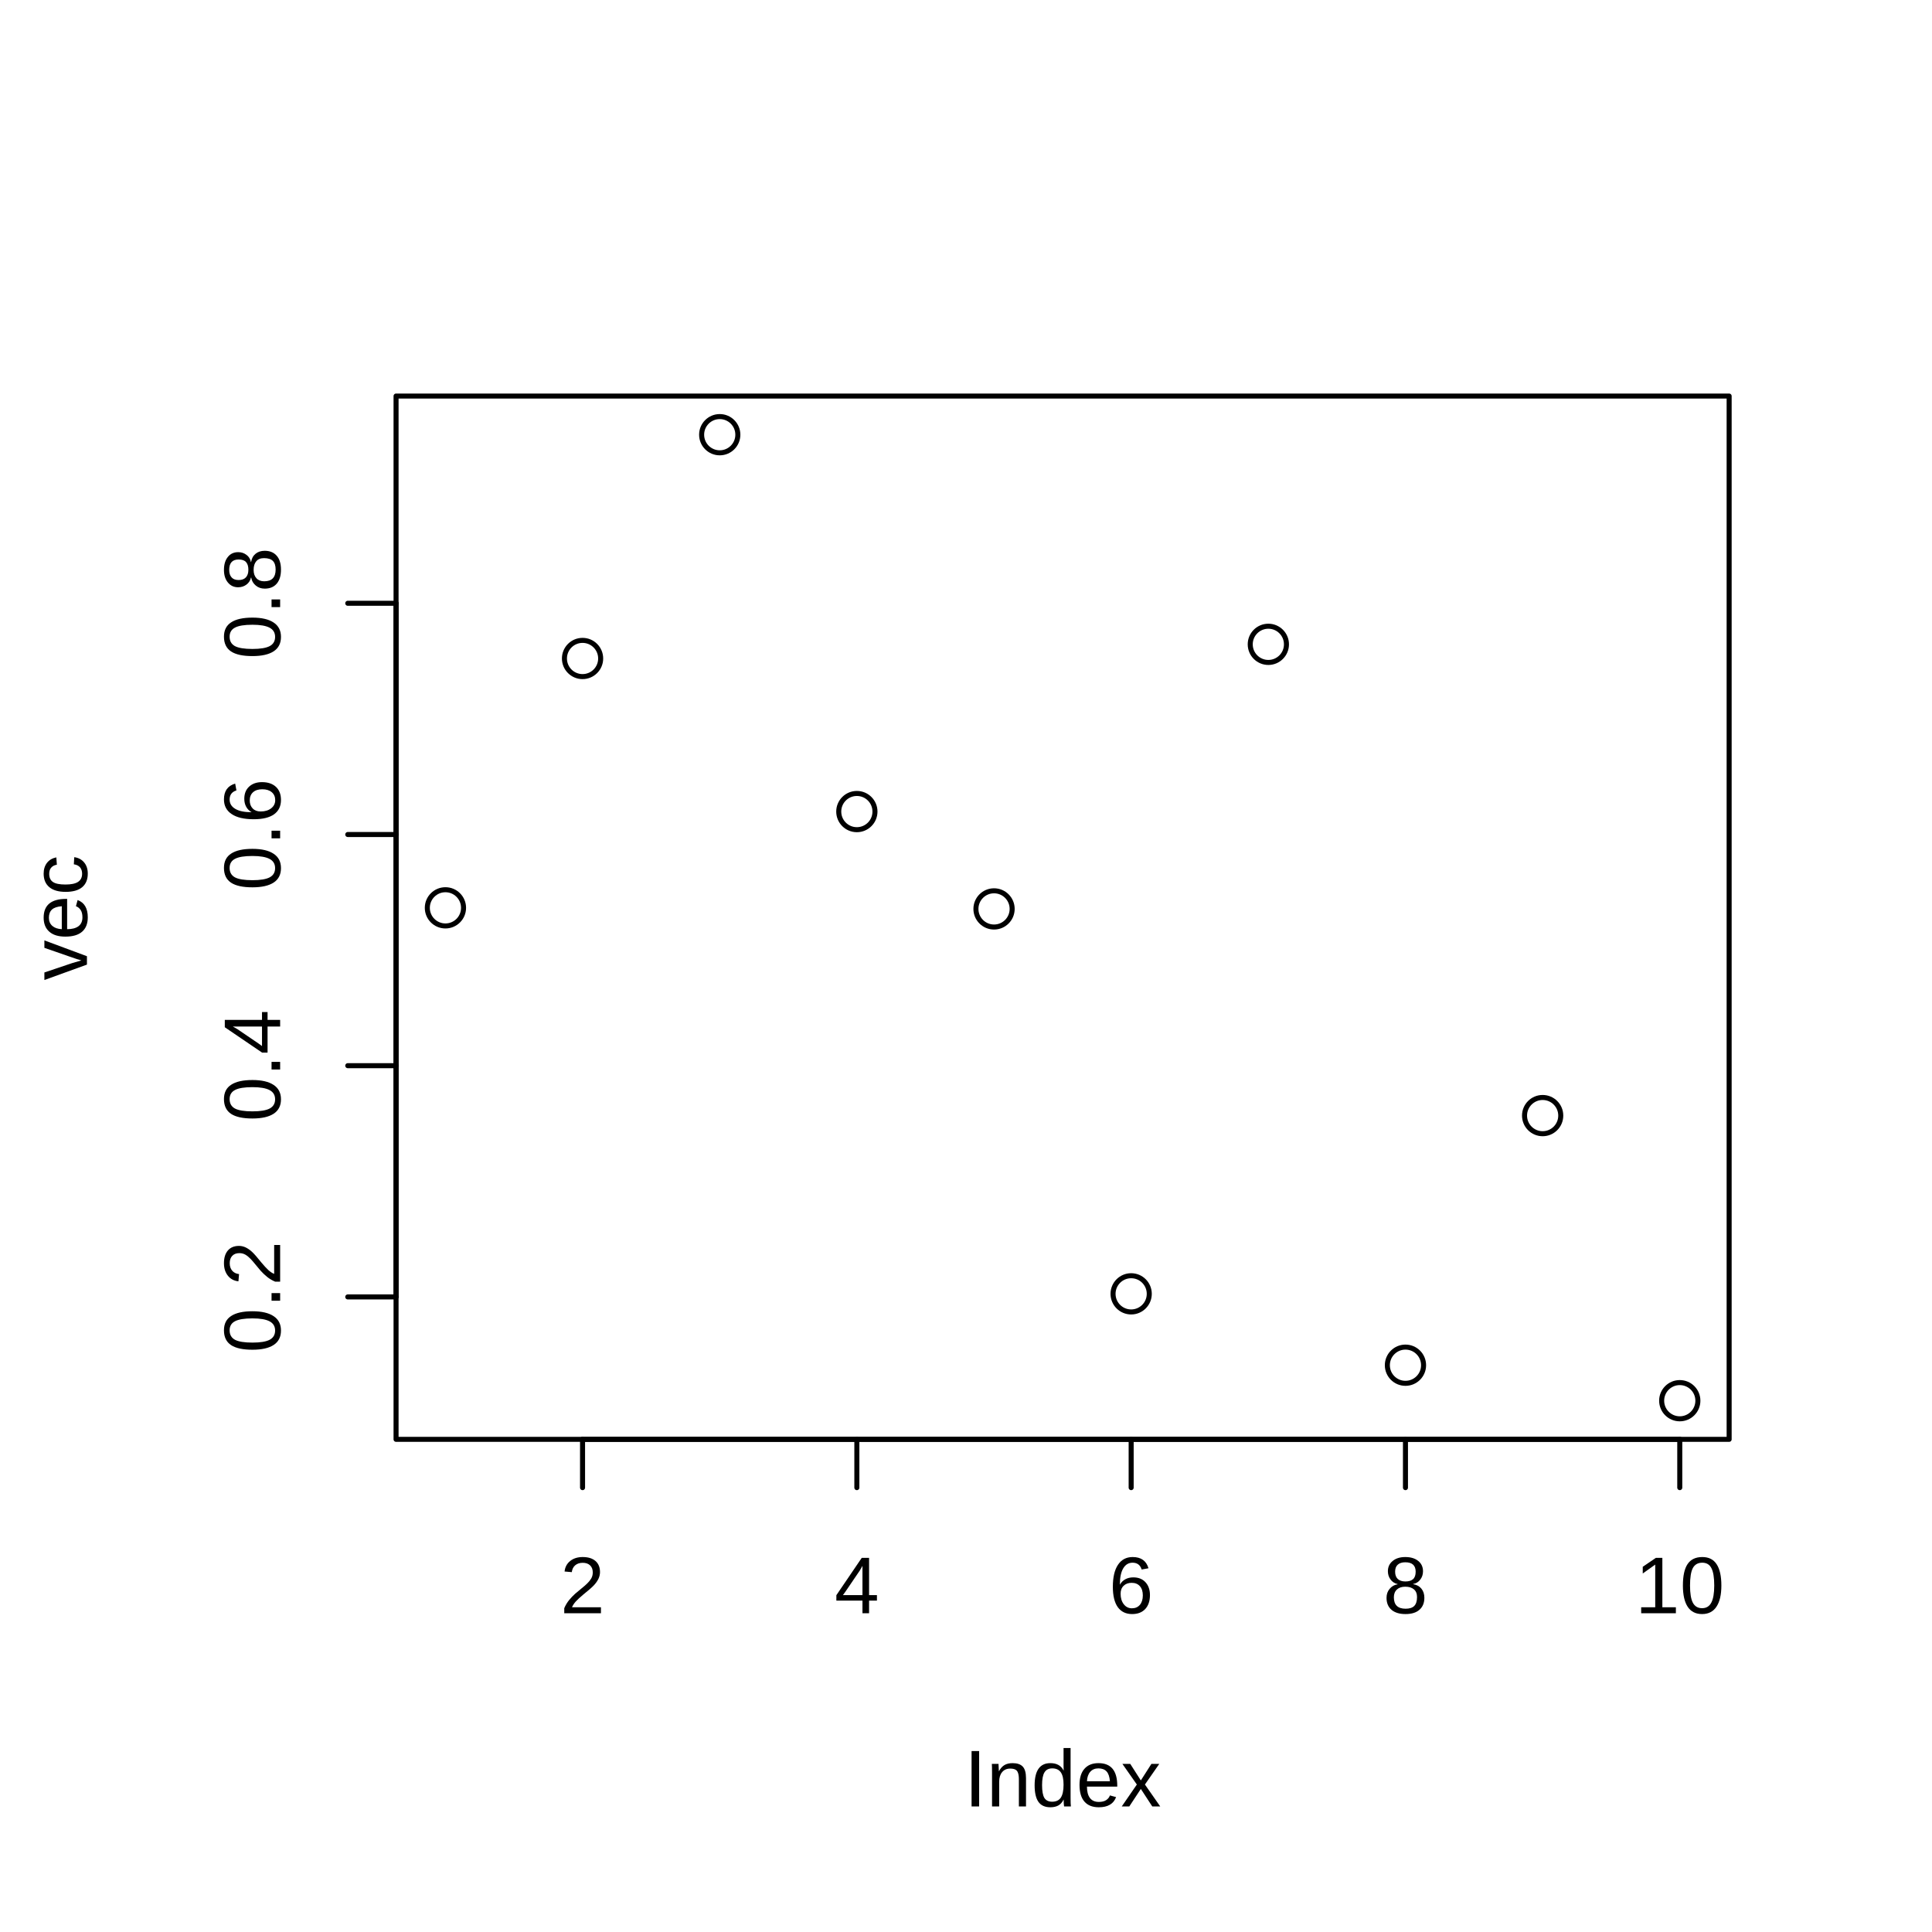
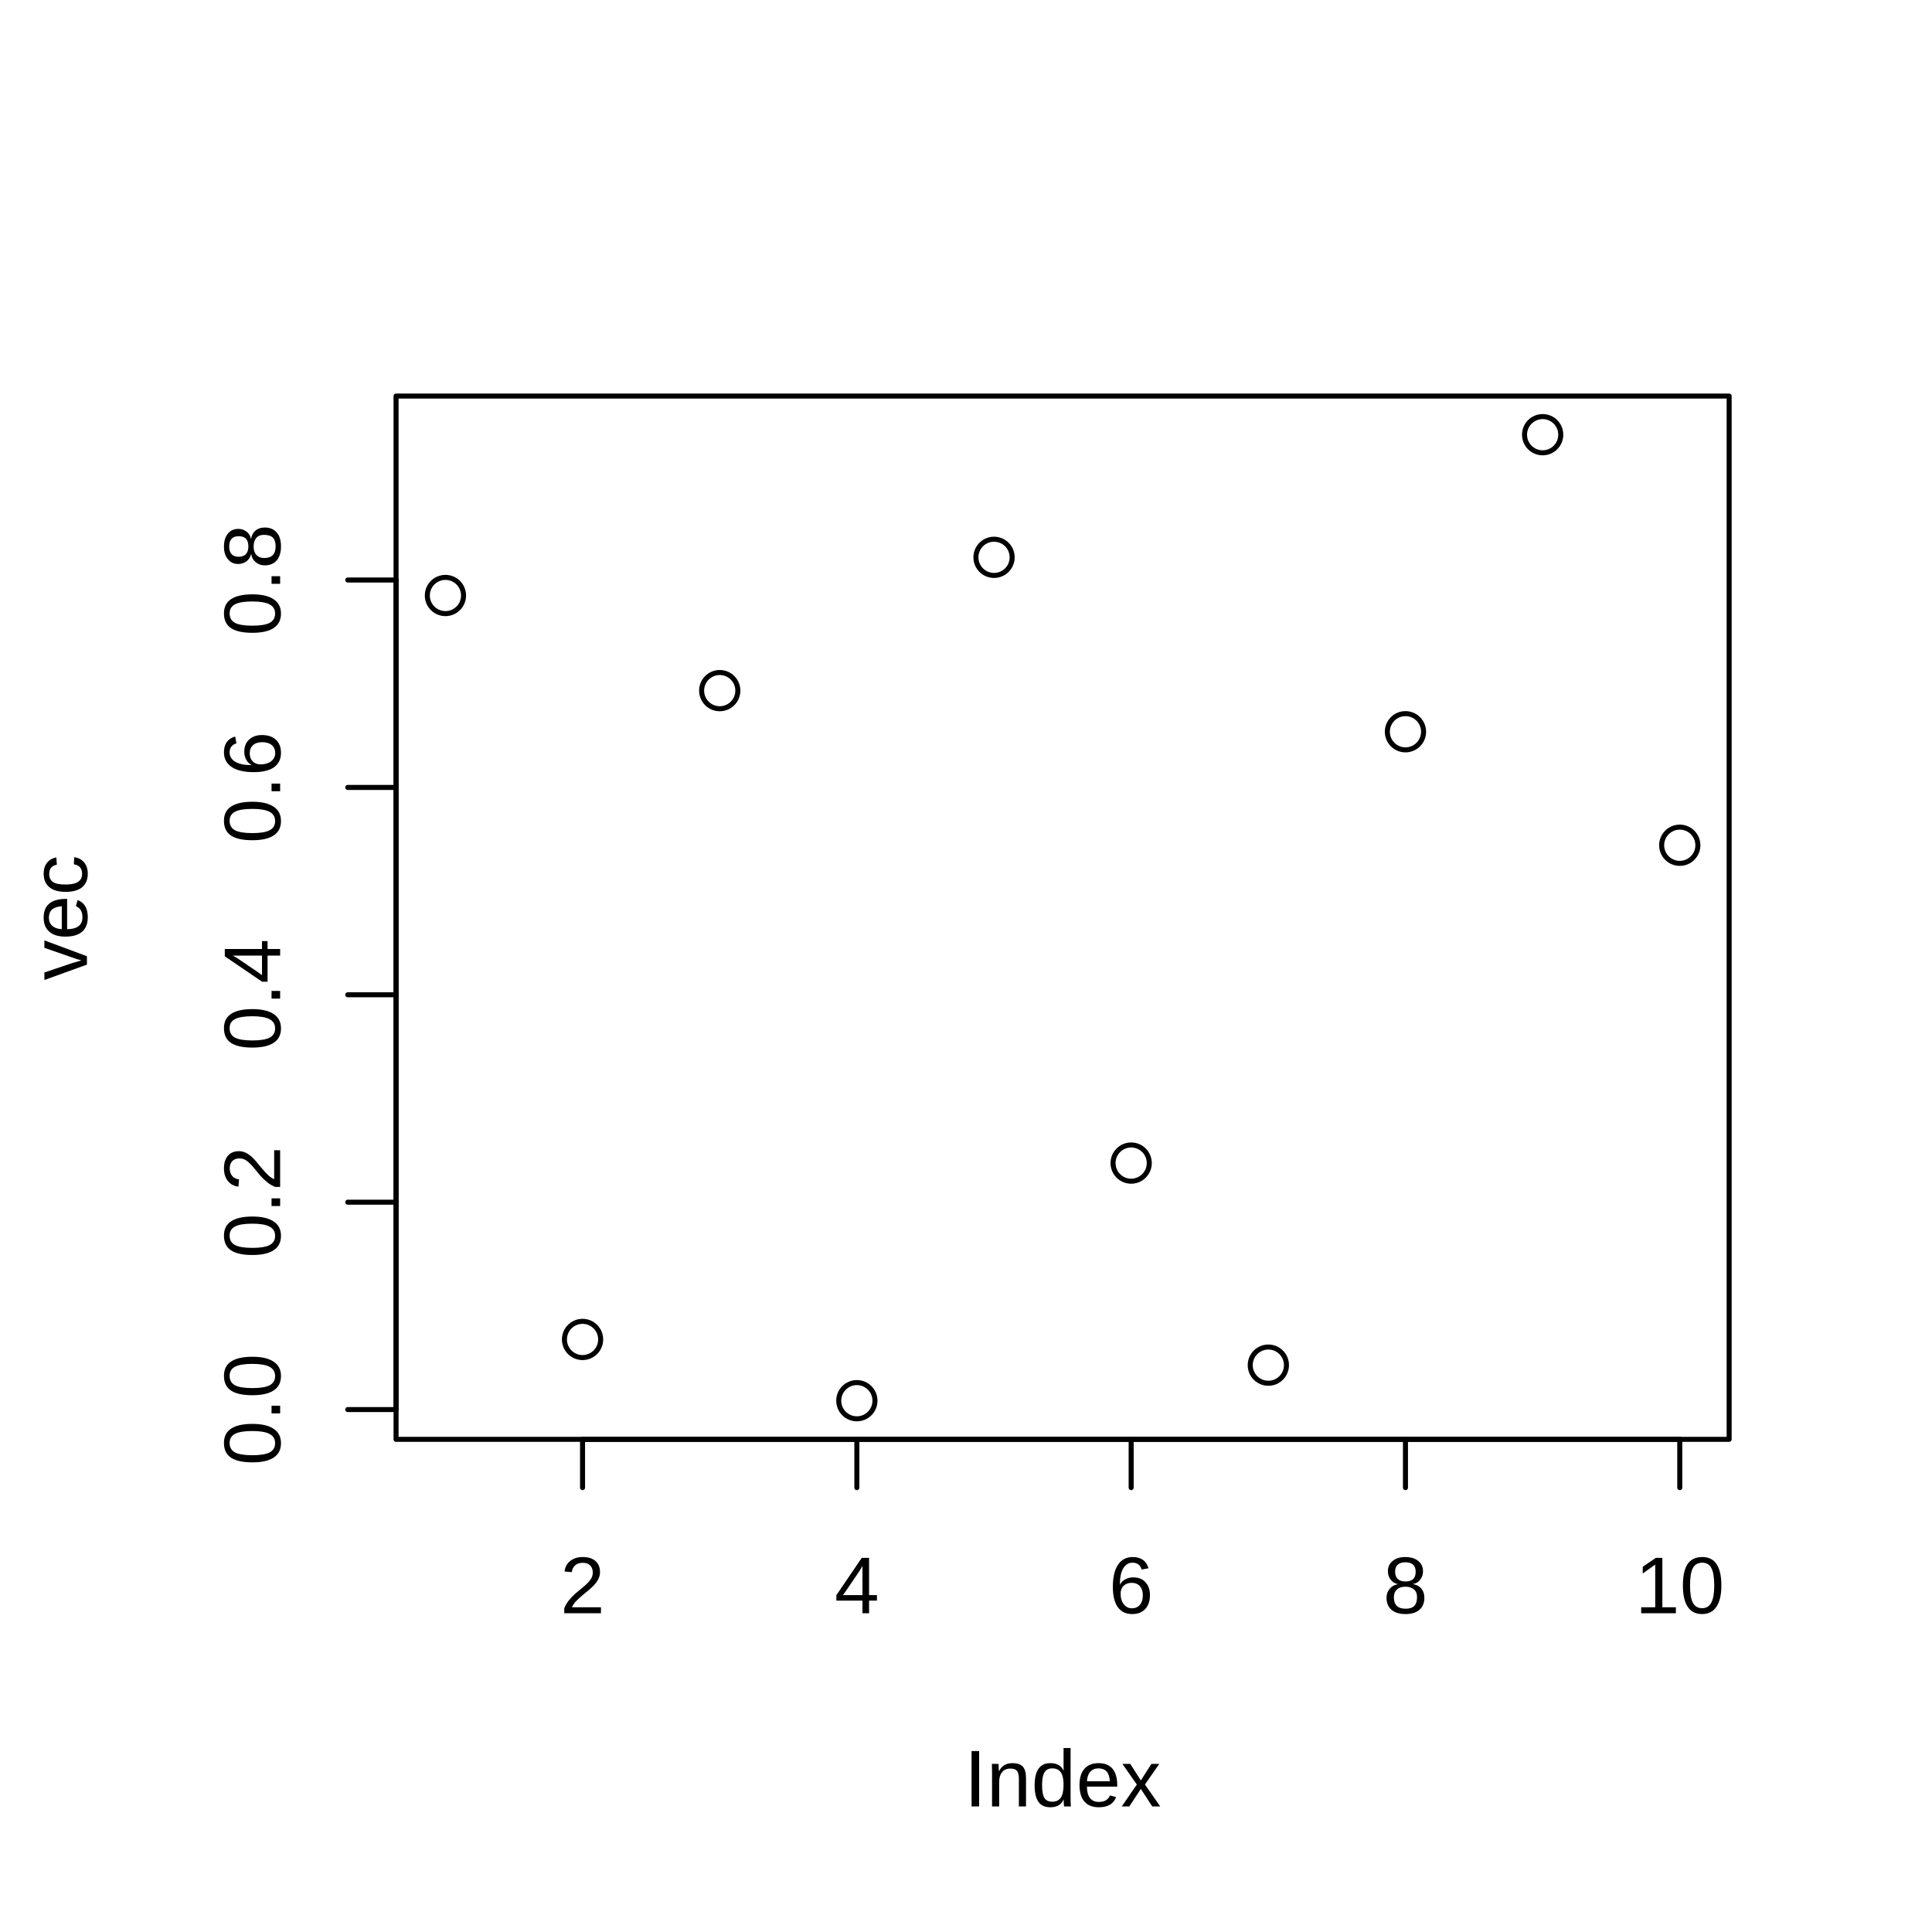
<svg xmlns="http://www.w3.org/2000/svg" width="288.00pt" height="288.00pt" viewBox="0 0 288.00 288.00">
  <g class="svglite">
    <defs>
      <style type="text/css">
    .svglite line, .svglite polyline, .svglite polygon, .svglite path, .svglite rect, .svglite circle {
      fill: none;
      stroke: #000000;
      stroke-linecap: round;
      stroke-linejoin: round;
      stroke-miterlimit: 10.00;
    }
    .svglite text {
      white-space: pre;
    }
    .svglite g.glyphgroup path {
      fill: inherit;
      stroke: none;
    }
  </style>
    </defs>
    <rect width="100%" height="100%" style="stroke: none; fill: #FFFFFF;" />
    <defs>
      <clipPath id="cpMC4wMHwyODguMDB8MC4wMHwyODguMDA=">
        <rect x="0.00" y="0.00" width="288.00" height="288.00" />
      </clipPath>
    </defs>
    <g clip-path="url(#cpMC4wMHwyODguMDB8MC4wMHwyODguMDA=)">
</g>
    <defs>
      <clipPath id="cpNTkuMDR8MjU3Ljc2fDU5LjA0fDIxNC41Ng==">
        <rect x="59.04" y="59.04" width="198.72" height="155.52" />
      </clipPath>
    </defs>
    <g clip-path="url(#cpNTkuMDR8MjU3Ljc2fDU5LjA0fDIxNC41Ng==)">
-       <circle cx="66.40" cy="135.33" r="2.70" style="stroke-width: 0.75;" />
-       <circle cx="86.84" cy="98.16" r="2.70" style="stroke-width: 0.75;" />
-       <circle cx="107.29" cy="64.80" r="2.70" style="stroke-width: 0.75;" />
-       <circle cx="127.73" cy="120.98" r="2.70" style="stroke-width: 0.75;" />
-       <circle cx="148.18" cy="135.49" r="2.70" style="stroke-width: 0.75;" />
-       <circle cx="168.62" cy="192.87" r="2.70" style="stroke-width: 0.75;" />
-       <circle cx="189.07" cy="96.05" r="2.70" style="stroke-width: 0.75;" />
-       <circle cx="209.51" cy="203.51" r="2.70" style="stroke-width: 0.75;" />
-       <circle cx="229.96" cy="166.30" r="2.70" style="stroke-width: 0.75;" />
-       <circle cx="250.40" cy="208.80" r="2.70" style="stroke-width: 0.75;" />
+       <circle cx="66.40" cy="88.77" r="2.70" style="stroke-width: 0.75;" />
+       <circle cx="86.84" cy="199.67" r="2.70" style="stroke-width: 0.75;" />
+       <circle cx="107.29" cy="102.95" r="2.70" style="stroke-width: 0.75;" />
+       <circle cx="127.73" cy="208.80" r="2.70" style="stroke-width: 0.75;" />
+       <circle cx="148.18" cy="83.08" r="2.70" style="stroke-width: 0.75;" />
+       <circle cx="168.62" cy="173.38" r="2.70" style="stroke-width: 0.75;" />
+       <circle cx="189.07" cy="203.50" r="2.70" style="stroke-width: 0.75;" />
+       <circle cx="209.51" cy="109.08" r="2.70" style="stroke-width: 0.75;" />
+       <circle cx="229.96" cy="64.80" r="2.70" style="stroke-width: 0.75;" />
+       <circle cx="250.40" cy="126.00" r="2.70" style="stroke-width: 0.75;" />
    </g>
    <g clip-path="url(#cpMC4wMHwyODguMDB8MC4wMHwyODguMDA=)">
      <line x1="86.84" y1="214.56" x2="250.40" y2="214.56" style="stroke-width: 0.75;" />
      <line x1="86.84" y1="214.56" x2="86.84" y2="221.76" style="stroke-width: 0.75;" />
      <line x1="127.73" y1="214.56" x2="127.73" y2="221.76" style="stroke-width: 0.75;" />
      <line x1="168.62" y1="214.56" x2="168.62" y2="221.76" style="stroke-width: 0.75;" />
      <line x1="209.51" y1="214.56" x2="209.51" y2="221.76" style="stroke-width: 0.75;" />
      <line x1="250.40" y1="214.56" x2="250.40" y2="221.76" style="stroke-width: 0.75;" />
      <text x="86.84" y="240.48" text-anchor="middle" style="font-size: 12.00px; font-family: &quot;Liberation Sans&quot;;" textLength="6.67px" lengthAdjust="spacingAndGlyphs">2</text>
      <text x="127.73" y="240.48" text-anchor="middle" style="font-size: 12.00px; font-family: &quot;Liberation Sans&quot;;" textLength="6.67px" lengthAdjust="spacingAndGlyphs">4</text>
      <text x="168.62" y="240.48" text-anchor="middle" style="font-size: 12.00px; font-family: &quot;Liberation Sans&quot;;" textLength="6.67px" lengthAdjust="spacingAndGlyphs">6</text>
      <text x="209.51" y="240.48" text-anchor="middle" style="font-size: 12.00px; font-family: &quot;Liberation Sans&quot;;" textLength="6.67px" lengthAdjust="spacingAndGlyphs">8</text>
      <text x="250.40" y="240.48" text-anchor="middle" style="font-size: 12.00px; font-family: &quot;Liberation Sans&quot;;" textLength="13.34px" lengthAdjust="spacingAndGlyphs">10</text>
-       <line x1="59.04" y1="193.33" x2="59.04" y2="89.93" style="stroke-width: 0.75;" />
-       <line x1="59.04" y1="193.33" x2="51.84" y2="193.33" style="stroke-width: 0.75;" />
-       <line x1="59.04" y1="158.86" x2="51.84" y2="158.86" style="stroke-width: 0.75;" />
-       <line x1="59.04" y1="124.40" x2="51.84" y2="124.40" style="stroke-width: 0.75;" />
-       <line x1="59.04" y1="89.93" x2="51.84" y2="89.93" style="stroke-width: 0.75;" />
-       <text transform="translate(41.76,193.33) rotate(-90)" text-anchor="middle" style="font-size: 12.00px; font-family: &quot;Liberation Sans&quot;;" textLength="16.67px" lengthAdjust="spacingAndGlyphs">0.2</text>
-       <text transform="translate(41.76,158.86) rotate(-90)" text-anchor="middle" style="font-size: 12.00px; font-family: &quot;Liberation Sans&quot;;" textLength="16.67px" lengthAdjust="spacingAndGlyphs">0.4</text>
-       <text transform="translate(41.76,124.40) rotate(-90)" text-anchor="middle" style="font-size: 12.00px; font-family: &quot;Liberation Sans&quot;;" textLength="16.67px" lengthAdjust="spacingAndGlyphs">0.6</text>
-       <text transform="translate(41.76,89.93) rotate(-90)" text-anchor="middle" style="font-size: 12.00px; font-family: &quot;Liberation Sans&quot;;" textLength="16.67px" lengthAdjust="spacingAndGlyphs">0.8</text>
+       <line x1="59.04" y1="210.12" x2="59.04" y2="86.46" style="stroke-width: 0.75;" />
+       <line x1="59.04" y1="210.12" x2="51.84" y2="210.12" style="stroke-width: 0.75;" />
+       <line x1="59.04" y1="179.21" x2="51.84" y2="179.21" style="stroke-width: 0.75;" />
+       <line x1="59.04" y1="148.29" x2="51.84" y2="148.29" style="stroke-width: 0.75;" />
+       <line x1="59.04" y1="117.38" x2="51.84" y2="117.38" style="stroke-width: 0.75;" />
+       <line x1="59.04" y1="86.46" x2="51.84" y2="86.46" style="stroke-width: 0.75;" />
+       <text transform="translate(41.76,210.12) rotate(-90)" text-anchor="middle" style="font-size: 12.00px; font-family: &quot;Liberation Sans&quot;;" textLength="16.67px" lengthAdjust="spacingAndGlyphs">0.0</text>
+       <text transform="translate(41.76,179.21) rotate(-90)" text-anchor="middle" style="font-size: 12.00px; font-family: &quot;Liberation Sans&quot;;" textLength="16.67px" lengthAdjust="spacingAndGlyphs">0.2</text>
+       <text transform="translate(41.76,148.29) rotate(-90)" text-anchor="middle" style="font-size: 12.00px; font-family: &quot;Liberation Sans&quot;;" textLength="16.67px" lengthAdjust="spacingAndGlyphs">0.4</text>
+       <text transform="translate(41.76,117.38) rotate(-90)" text-anchor="middle" style="font-size: 12.00px; font-family: &quot;Liberation Sans&quot;;" textLength="16.67px" lengthAdjust="spacingAndGlyphs">0.6</text>
+       <text transform="translate(41.76,86.46) rotate(-90)" text-anchor="middle" style="font-size: 12.00px; font-family: &quot;Liberation Sans&quot;;" textLength="16.67px" lengthAdjust="spacingAndGlyphs">0.8</text>
      <polygon points="59.04,214.56 257.76,214.56 257.76,59.04 59.04,59.04 " style="stroke-width: 0.75;" />
      <text x="158.40" y="269.28" text-anchor="middle" style="font-size: 12.00px; font-family: &quot;Liberation Sans&quot;;" textLength="29.34px" lengthAdjust="spacingAndGlyphs">Index</text>
      <text transform="translate(12.96,136.80) rotate(-90)" text-anchor="middle" style="font-size: 12.00px; font-family: &quot;Liberation Sans&quot;;" textLength="18.67px" lengthAdjust="spacingAndGlyphs">vec</text>
    </g>
  </g>
</svg>
